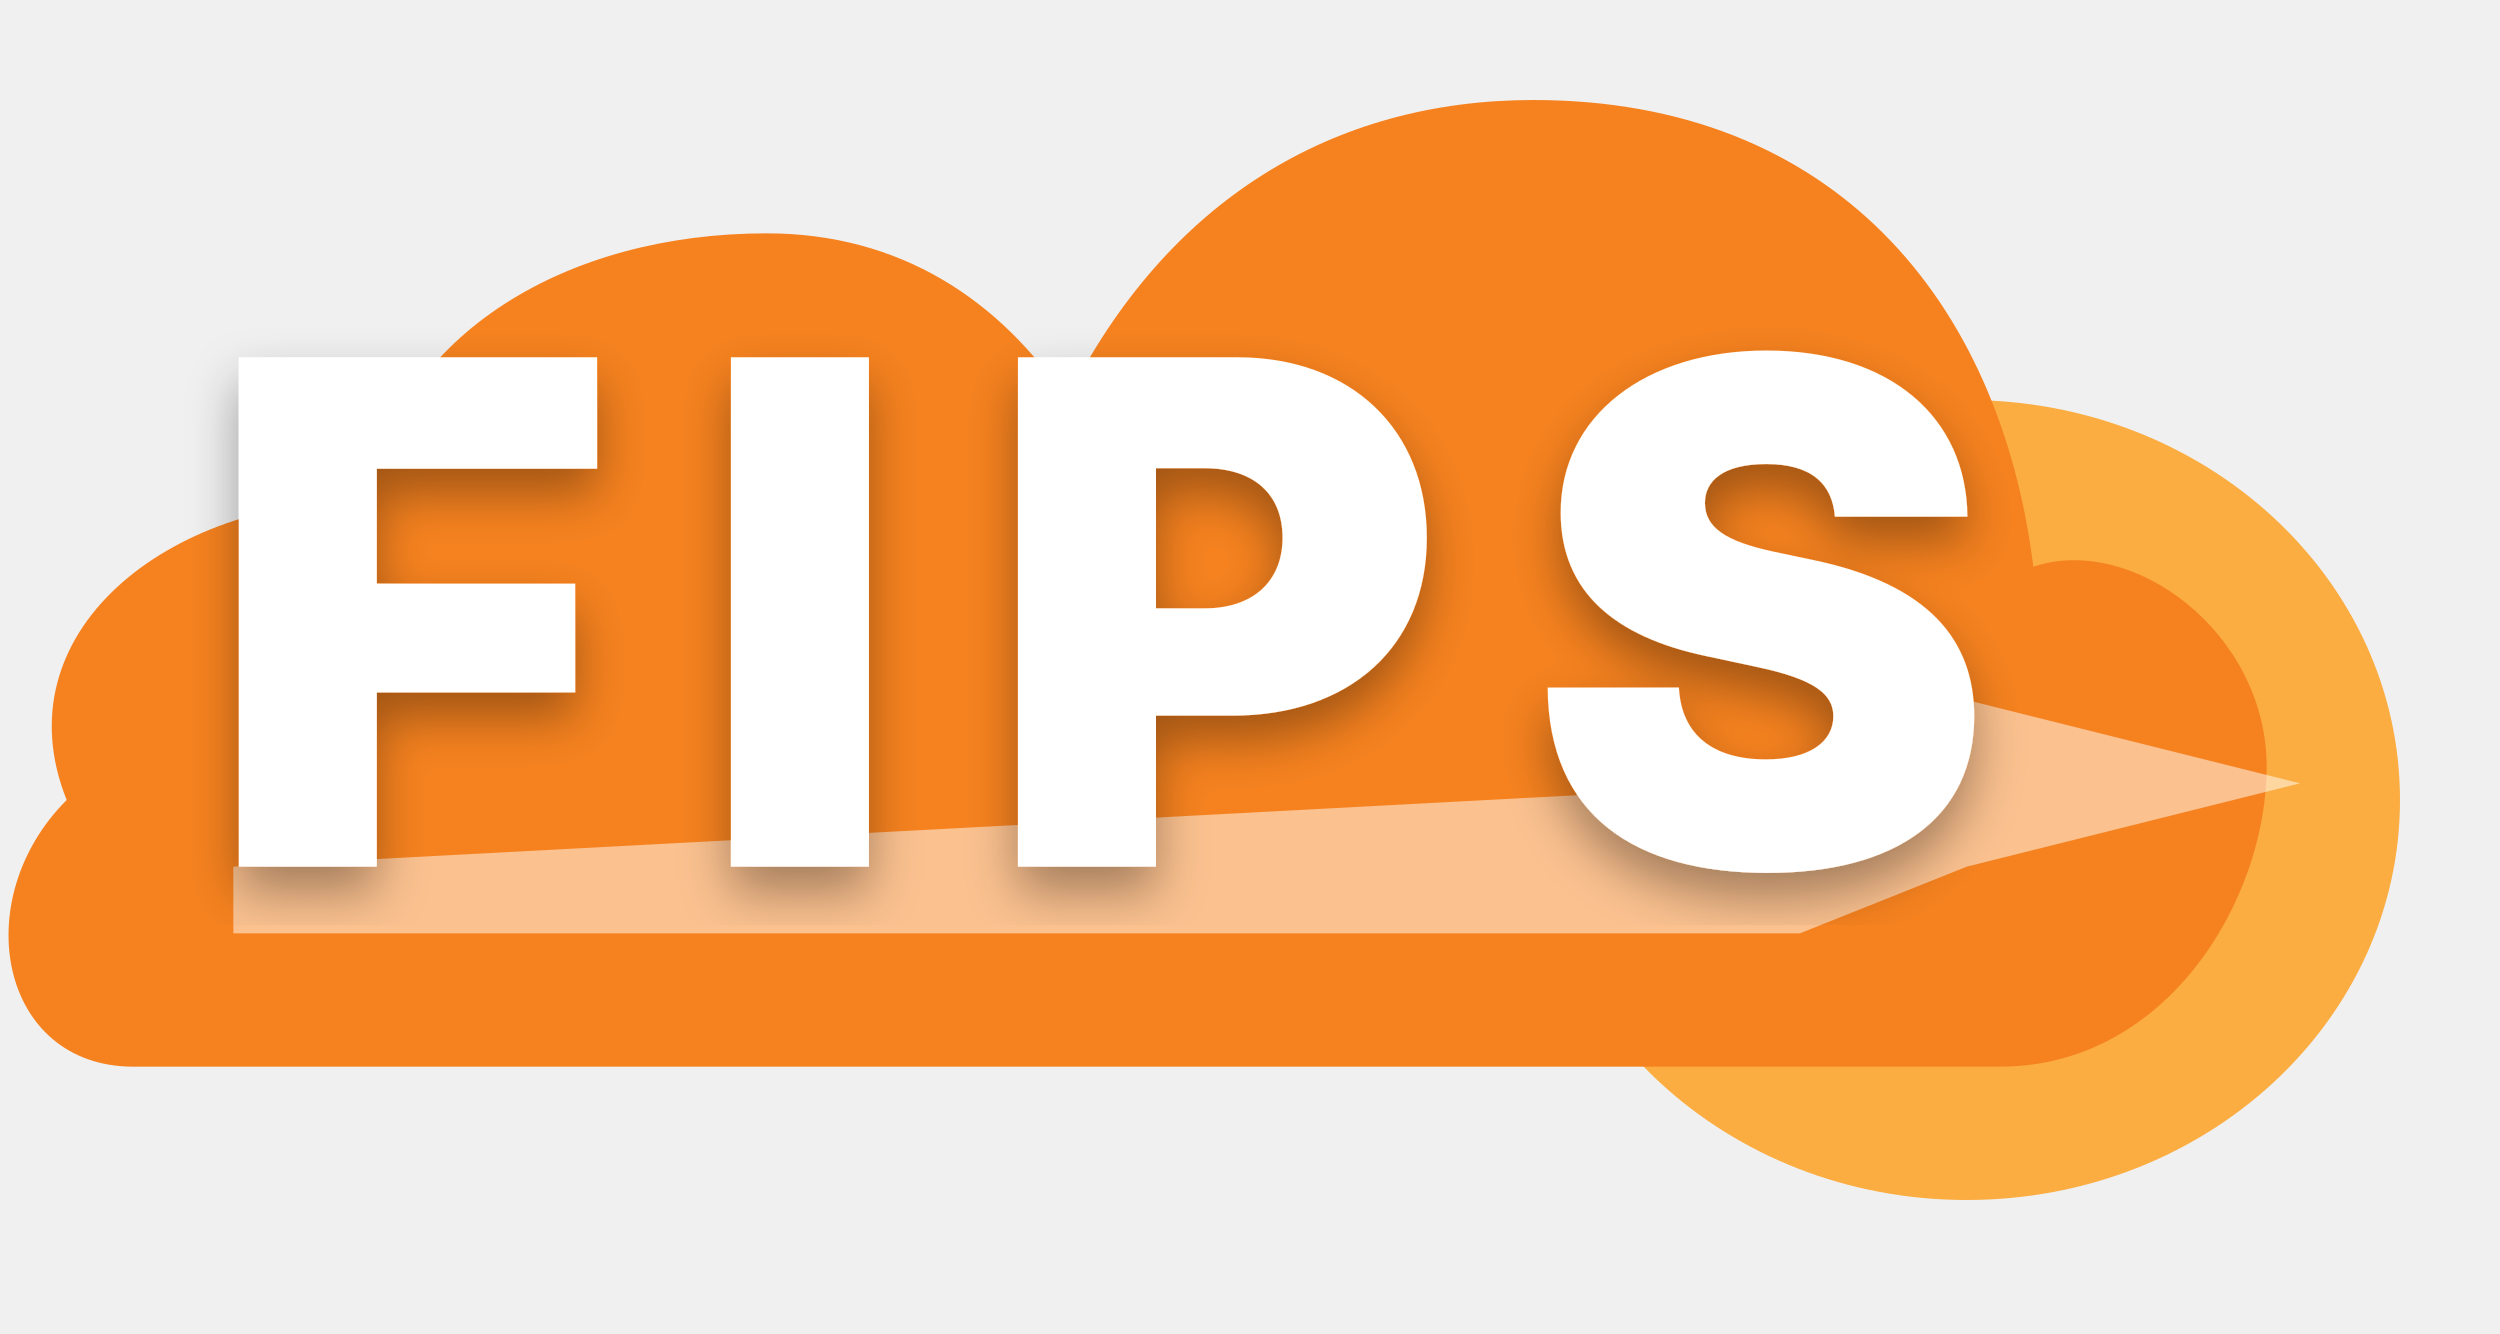
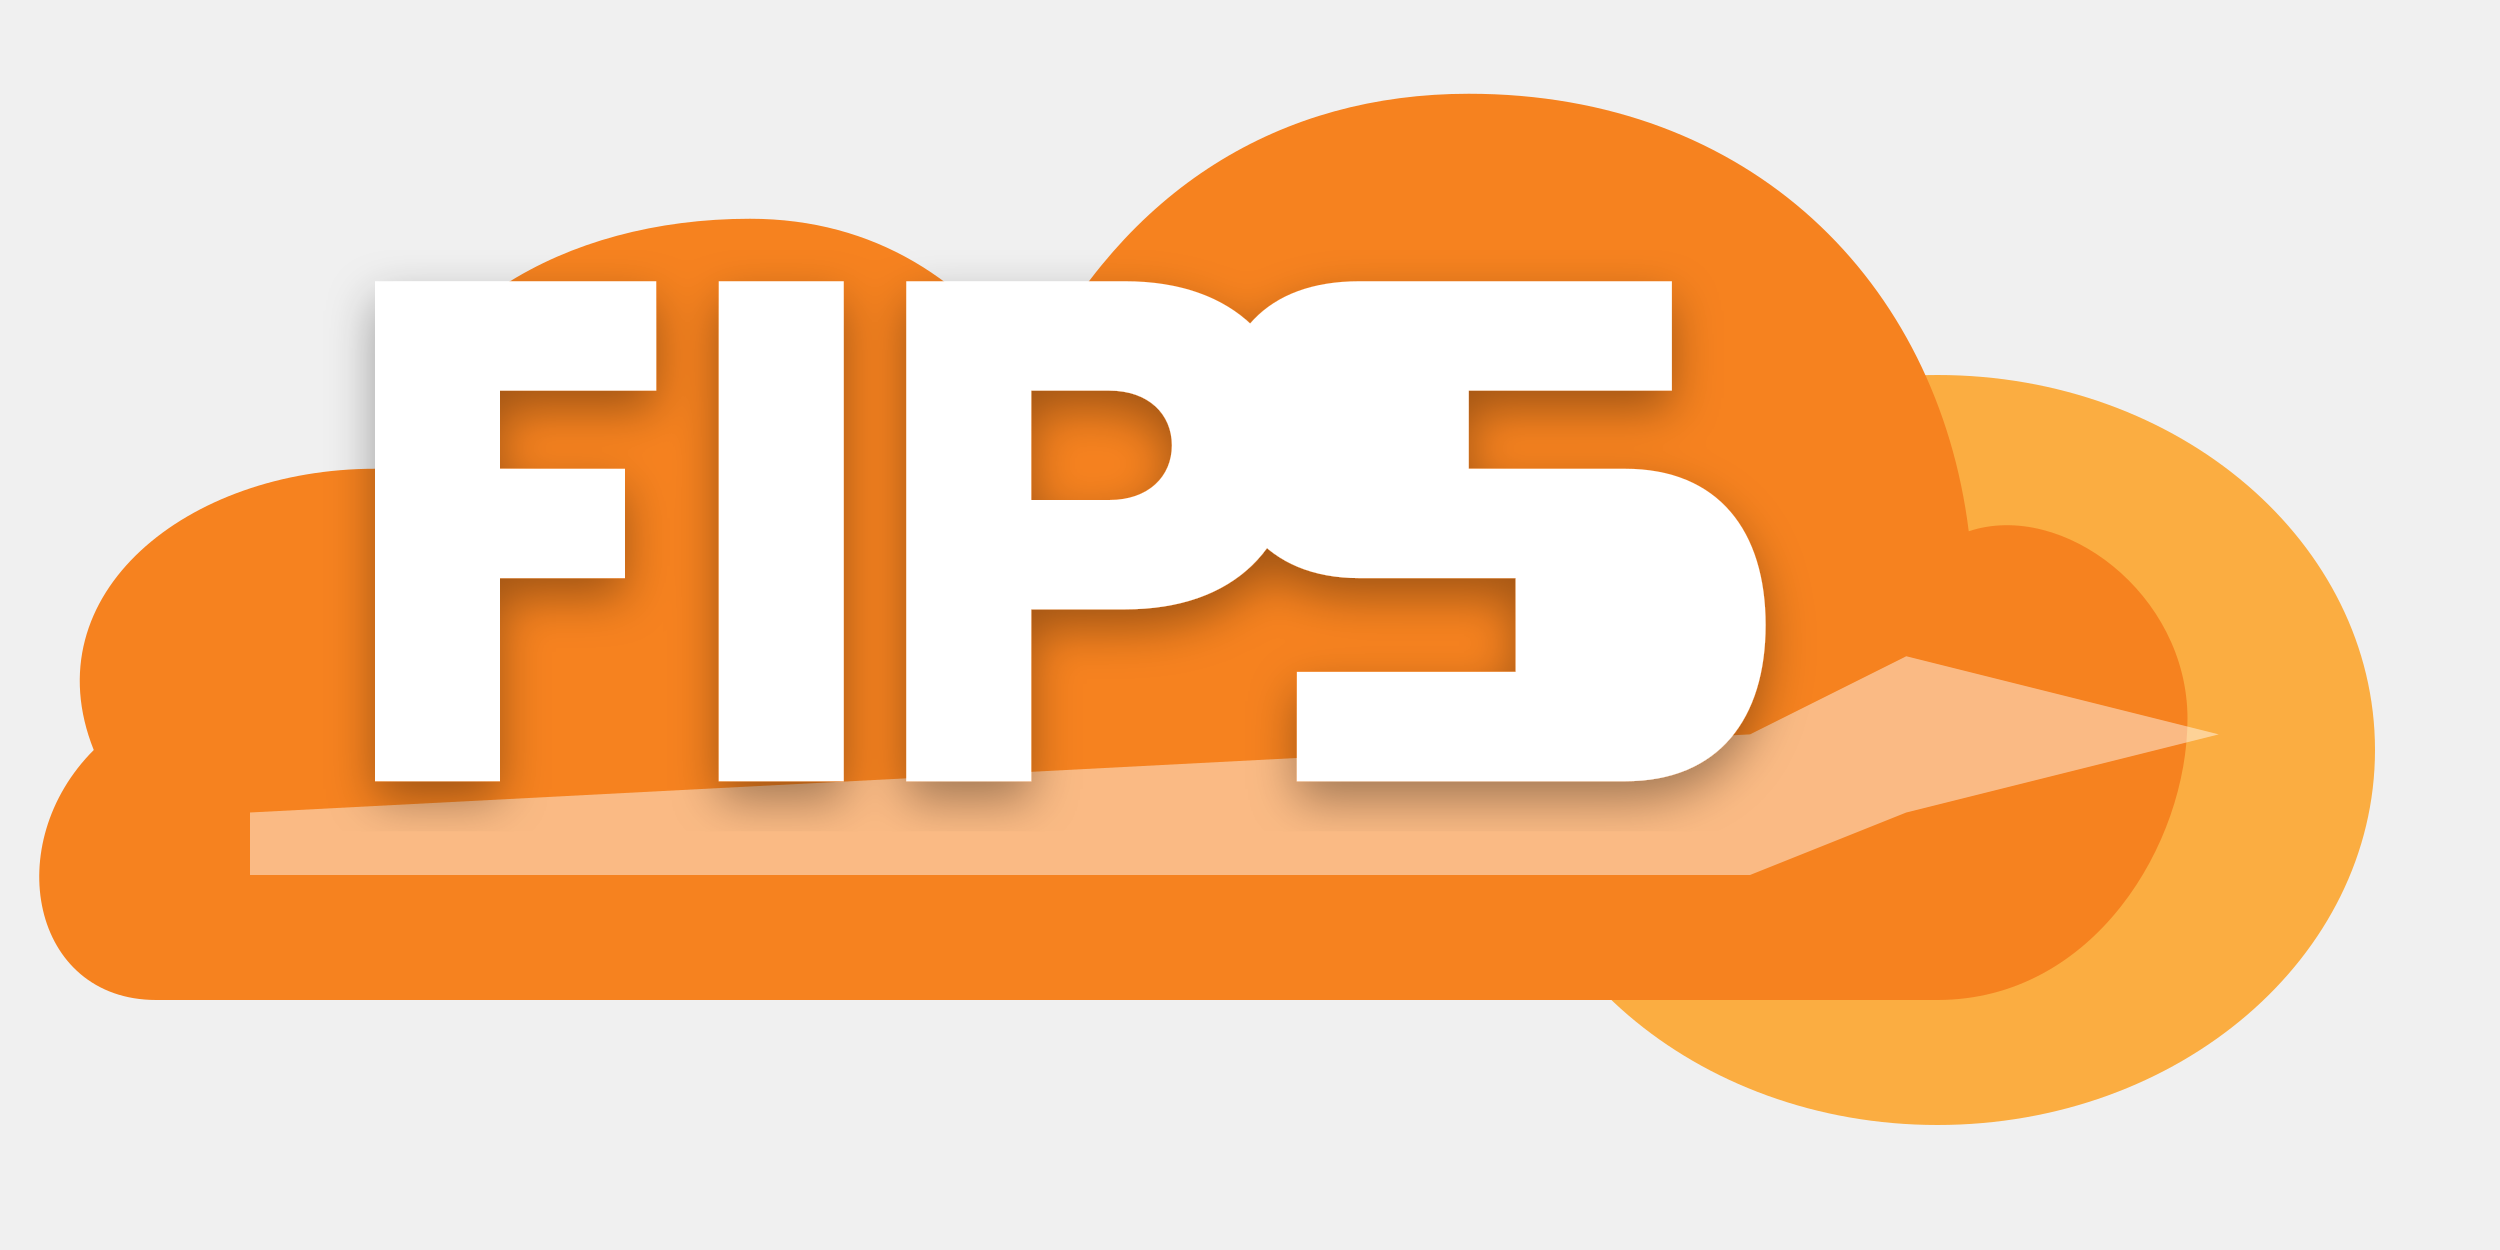
- <svg xmlns="http://www.w3.org/2000/svg" viewBox="0 0 150 80" width="150" height="80">
+ <svg xmlns="http://www.w3.org/2000/svg" viewBox="0 0 160 80" width="160" height="80">
  <defs>
    <filter id="ts">
-       <feDropShadow dx="0" dy="1.5" stdDeviation="1.5" flood-color="#000" flood-opacity=".35" />
+       <feDropShadow dx="0" dy="1.2" stdDeviation="1.5" flood-color="#000" flood-opacity=".35" />
    </filter>
  </defs>
-   <ellipse cx="118" cy="48" rx="26" ry="24" fill="#FBAD41" />
-   <path d="     M8 64     C0 64 -2 54 4 48     C0 38 10 30 22 30     C24 20 34 14 46 14     C54 14 60 18 64 24     C70 12 80 6 92 6     C110 6 120 18 122 34     C128 32 136 38 136 46     C136 54 130 64 120 64     Z   " fill="#F6821F" />
-   <path d="     M14 56     L108 56     L118 52     L138 47     L118 42     L108 47     L14 52     Z   " fill="#fff" opacity=".5" />
-   <text x="66" y="52" font-family="'Inter', 'SF Pro Display', 'Helvetica Neue', system-ui, sans-serif" font-size="42" font-weight="900" letter-spacing="5" text-anchor="middle" fill="#fff" filter="url(#ts)">FIPS</text>
+   <ellipse cx="124" cy="48" rx="28" ry="24" fill="#FBAD41" />
+   <path d="     M10 64     C2 64 0 54 6 48     C2 38 12 30 24 30     C26 20 36 14 48 14     C56 14 62 18 66 24     C72 12 82 6 94 6     C112 6 124 18 126 34     C132 32 140 38 140 46     C140 54 134 64 124 64     Z   " fill="#F6821F" />
+   <path d="     M16 56     L112 56     L122 52     L142 47     L122 42     L112 47     L16 52     Z   " fill="#fff" opacity=".45" />
+   <g filter="url(#ts)" fill="#fff" transform="translate(24,18)">
+     <path d="M0,0 h18 v7 h-10 v5 h8 v7 h-8 v13 h-8 Z" />
+     <path d="M22,0 h8 v32 h-8 Z" />
+     <path d="M34,0 h14 c7,0 11,4 11,10.5 c0,6.5 -4,10.5 -11,10.5 h-6 v11 h-8 Z M42,7 v7 h5 c2.5,0 4,-1.5 4,-3.5 c0,-2 -1.5,-3.5 -4,-3.5 Z" />
+     <path d="M63,0 h20 v7 h-13 v5 h10 c6,0 9,4 9,10 c0,6 -3,10 -9,10 h-21 v-7 h14 v-6 h-10 c-6,0 -9,-4 -9,-10 c0,-5.5 3,-9 9,-9 Z" />
+   </g>
</svg>
